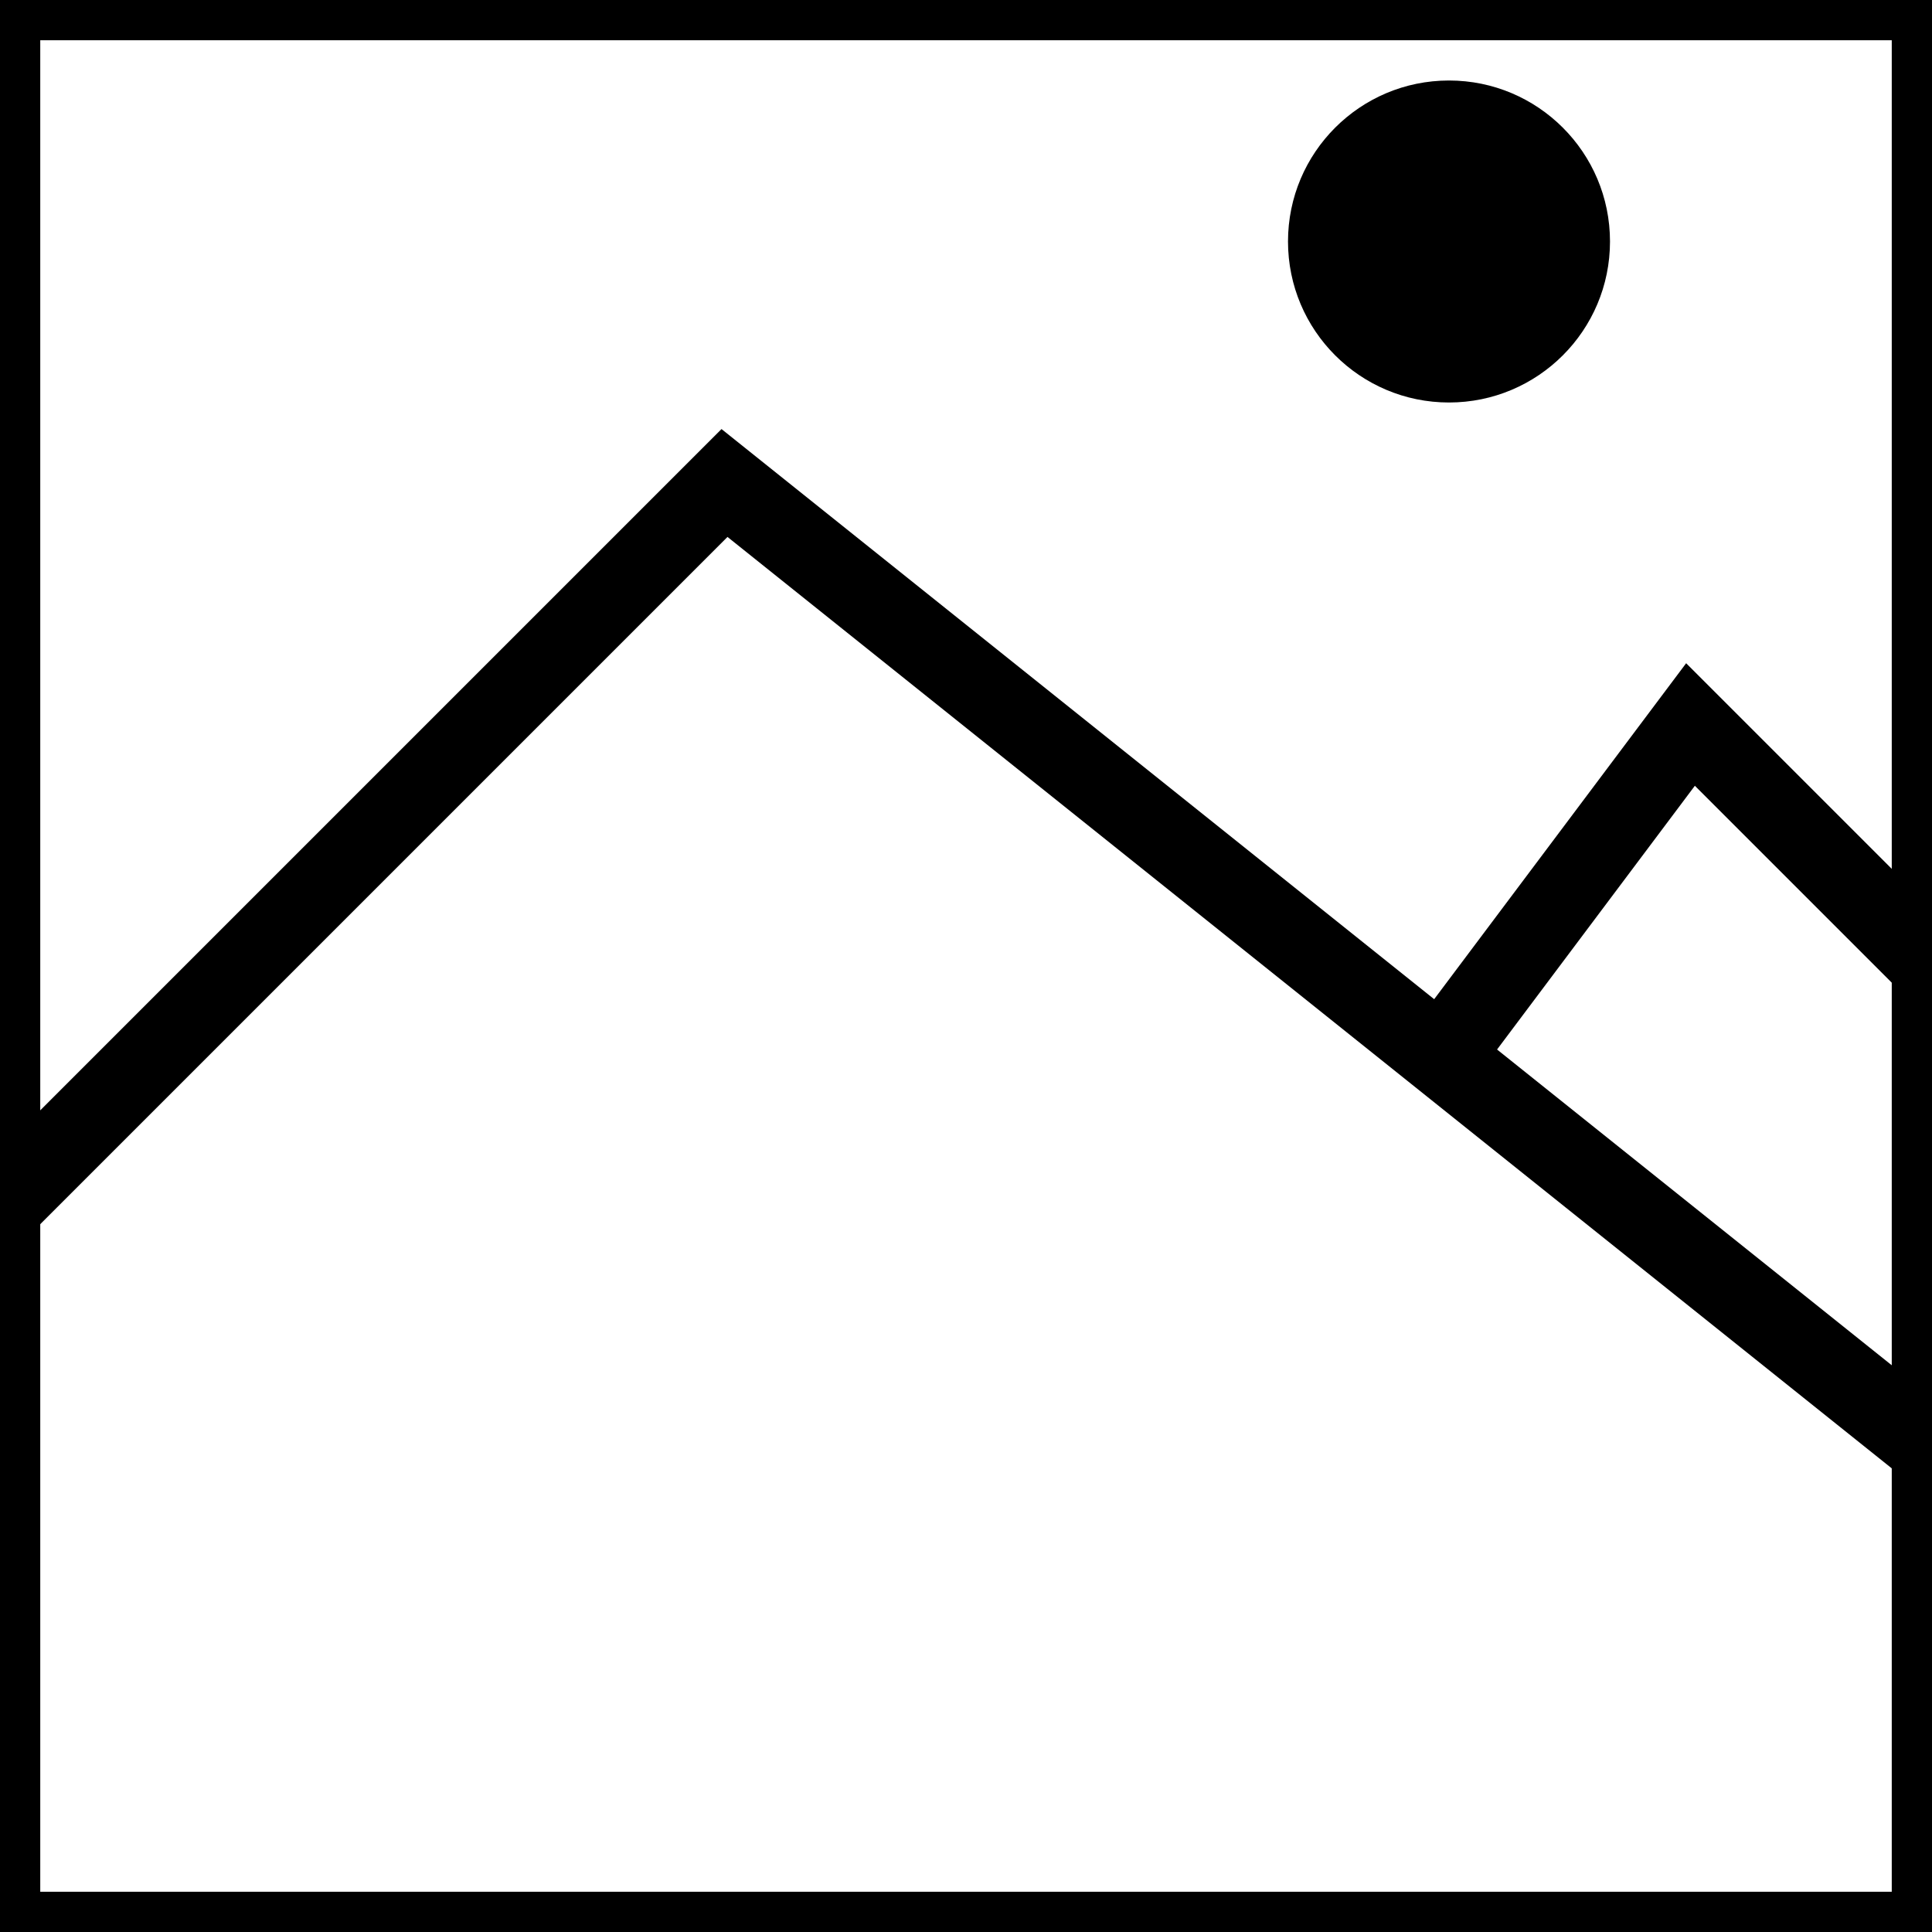
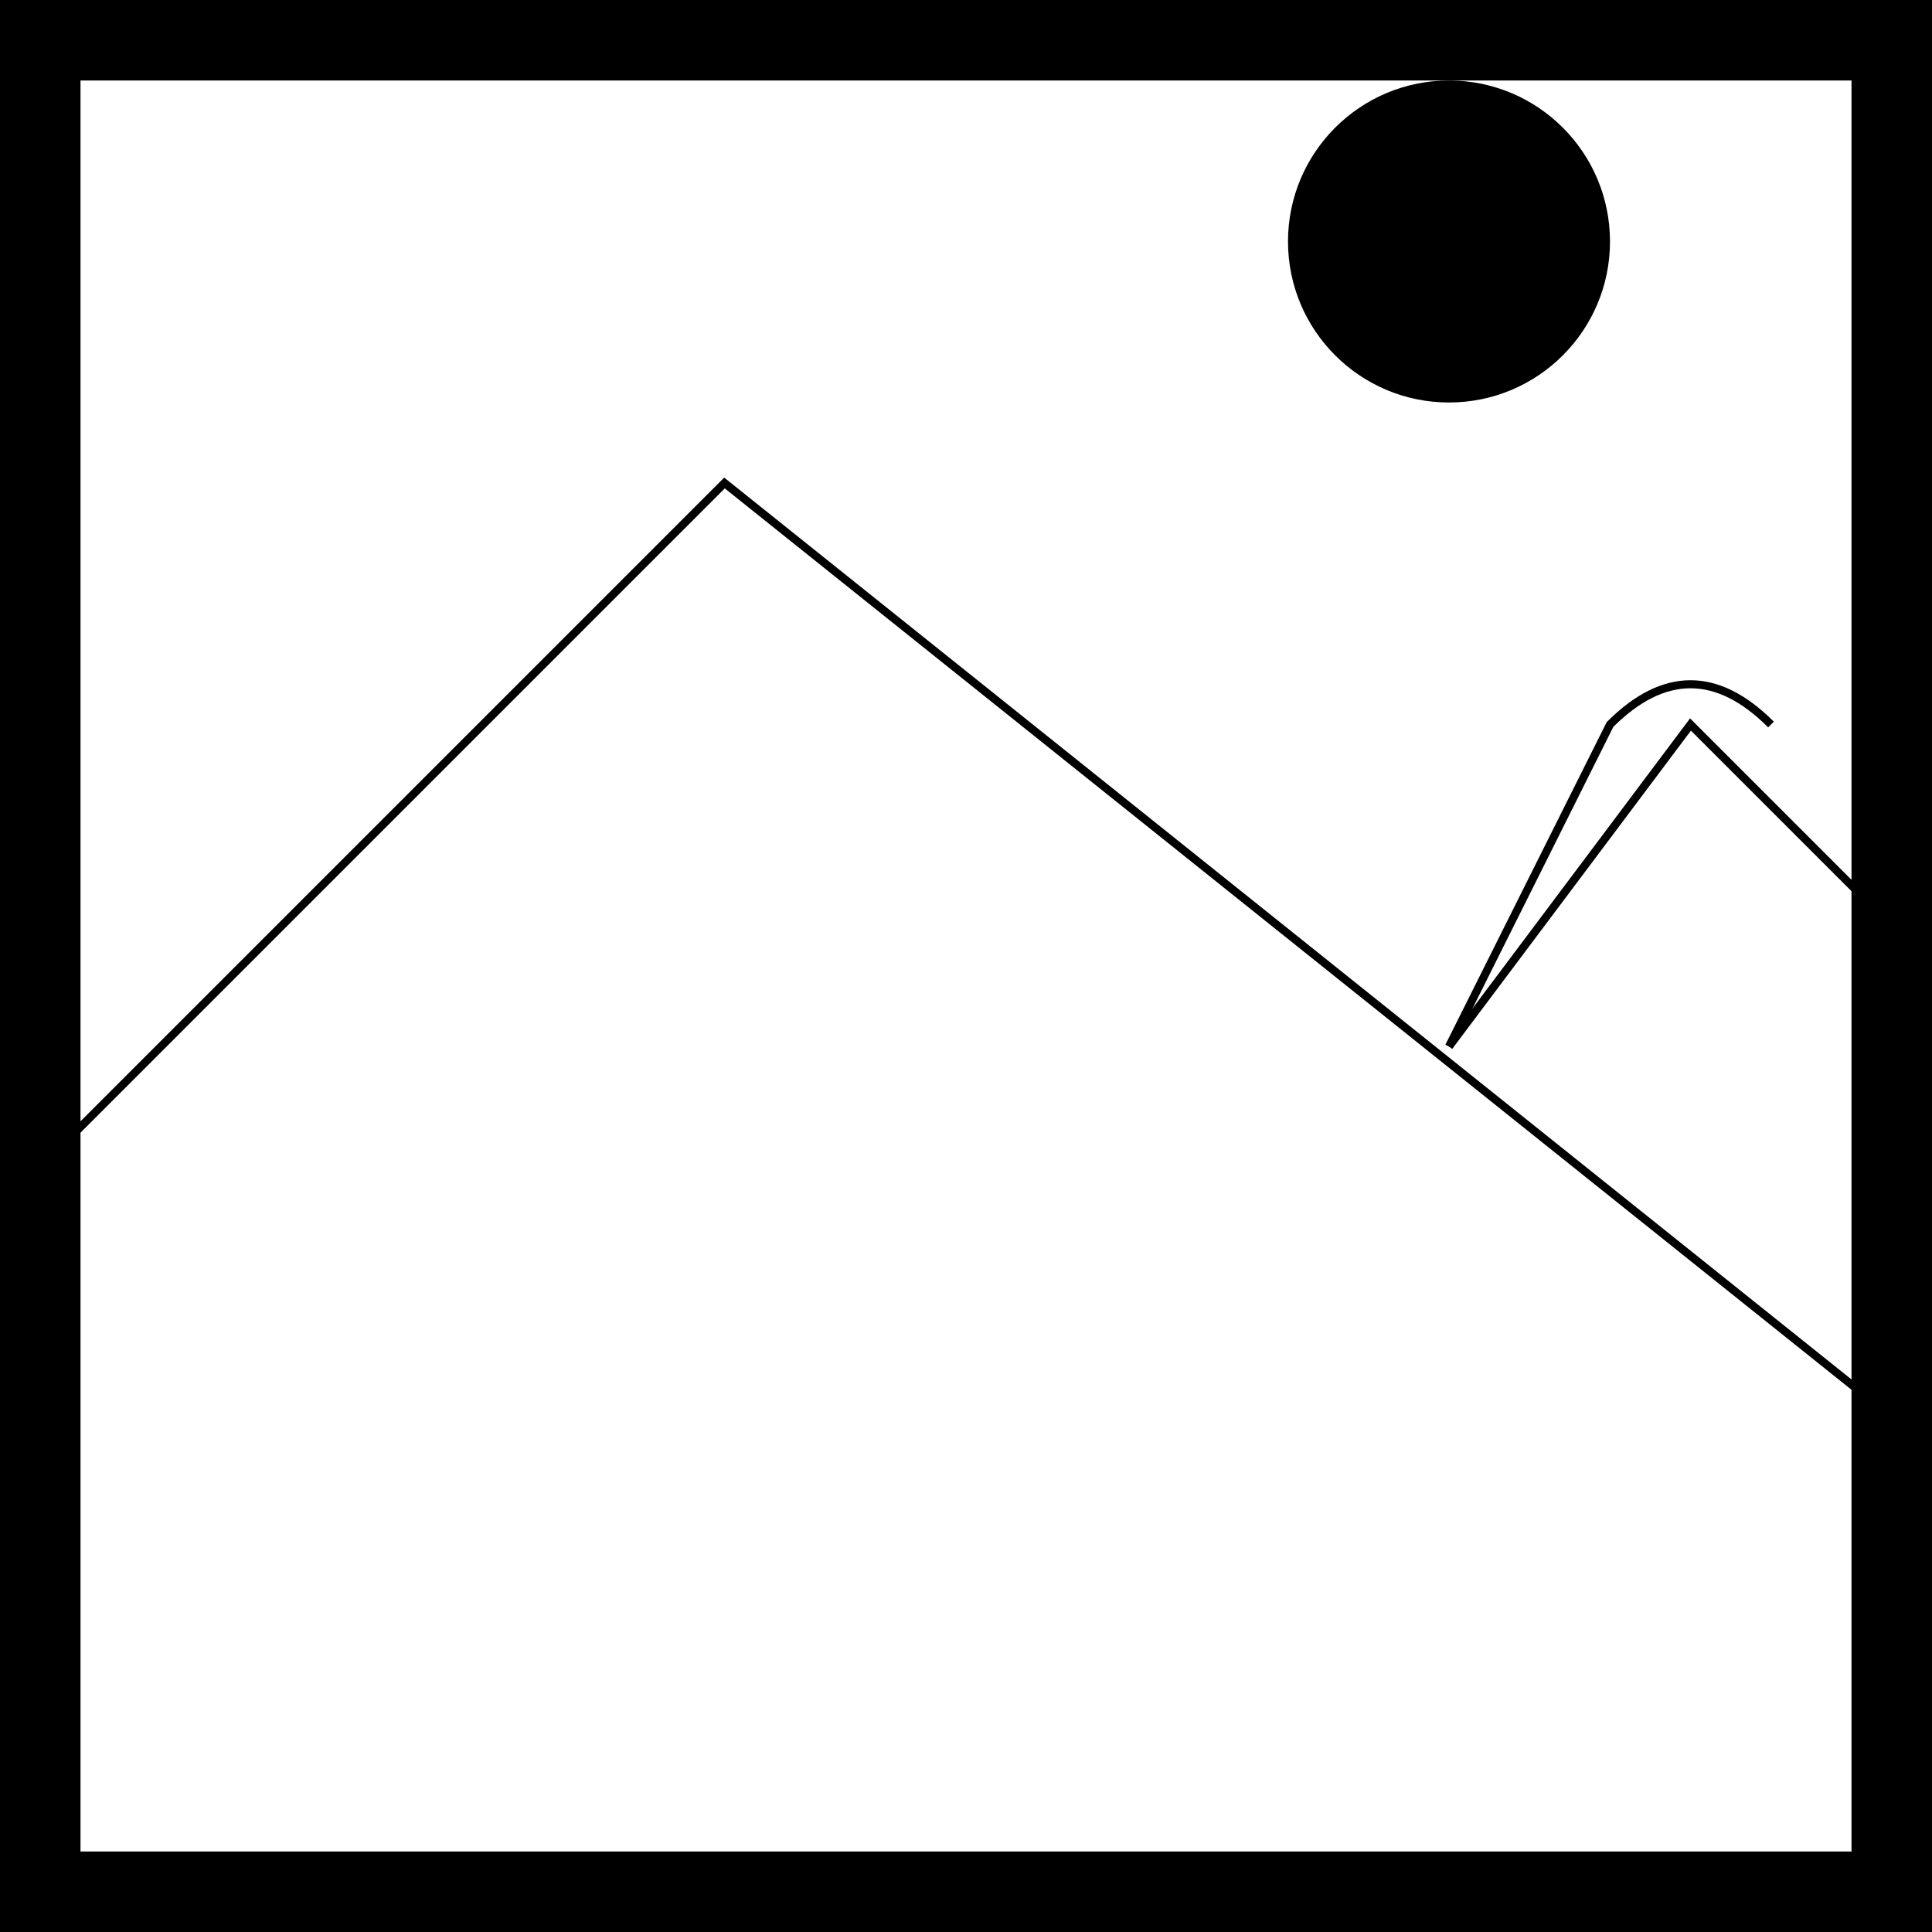
- <svg xmlns="http://www.w3.org/2000/svg" viewbox="0 0 24 24" width="24" height="24">
-   <rect x="0" y="0" width="24" height="24" fill="none" stroke="black" stroke-width="1" />
-   <path stroke="black" stroke-width="1" fill="none" d="M0 15 L9 6 24 18 " />
-   <path stroke="black" stroke-width="1" fill="none" d="M18 13 L21 9 24 12" />
-   <circle cx="18" cy="3" r="2" />
+ <svg xmlns="http://www.w3.org/2000/svg" viewbox="0 0 240 240" width="240" height="240">
+   <rect x="5" y="5" width="230" height="230" fill="none" stroke="black" stroke-width="10" />
+   <path stroke="black" stroke-width="1" fill="none" d="M0 150 L90 60 240 180 " />
+   <path stroke="black" stroke-width="1" fill="none" d="M180 130 L210 90 240 120" />
+   <path stroke="black" stroke-width="1" fill="none" d="M180 130 L200 90 Q210, 80 220, 90 " />
+   <circle cx="180" cy="30" r="20" />
</svg>
